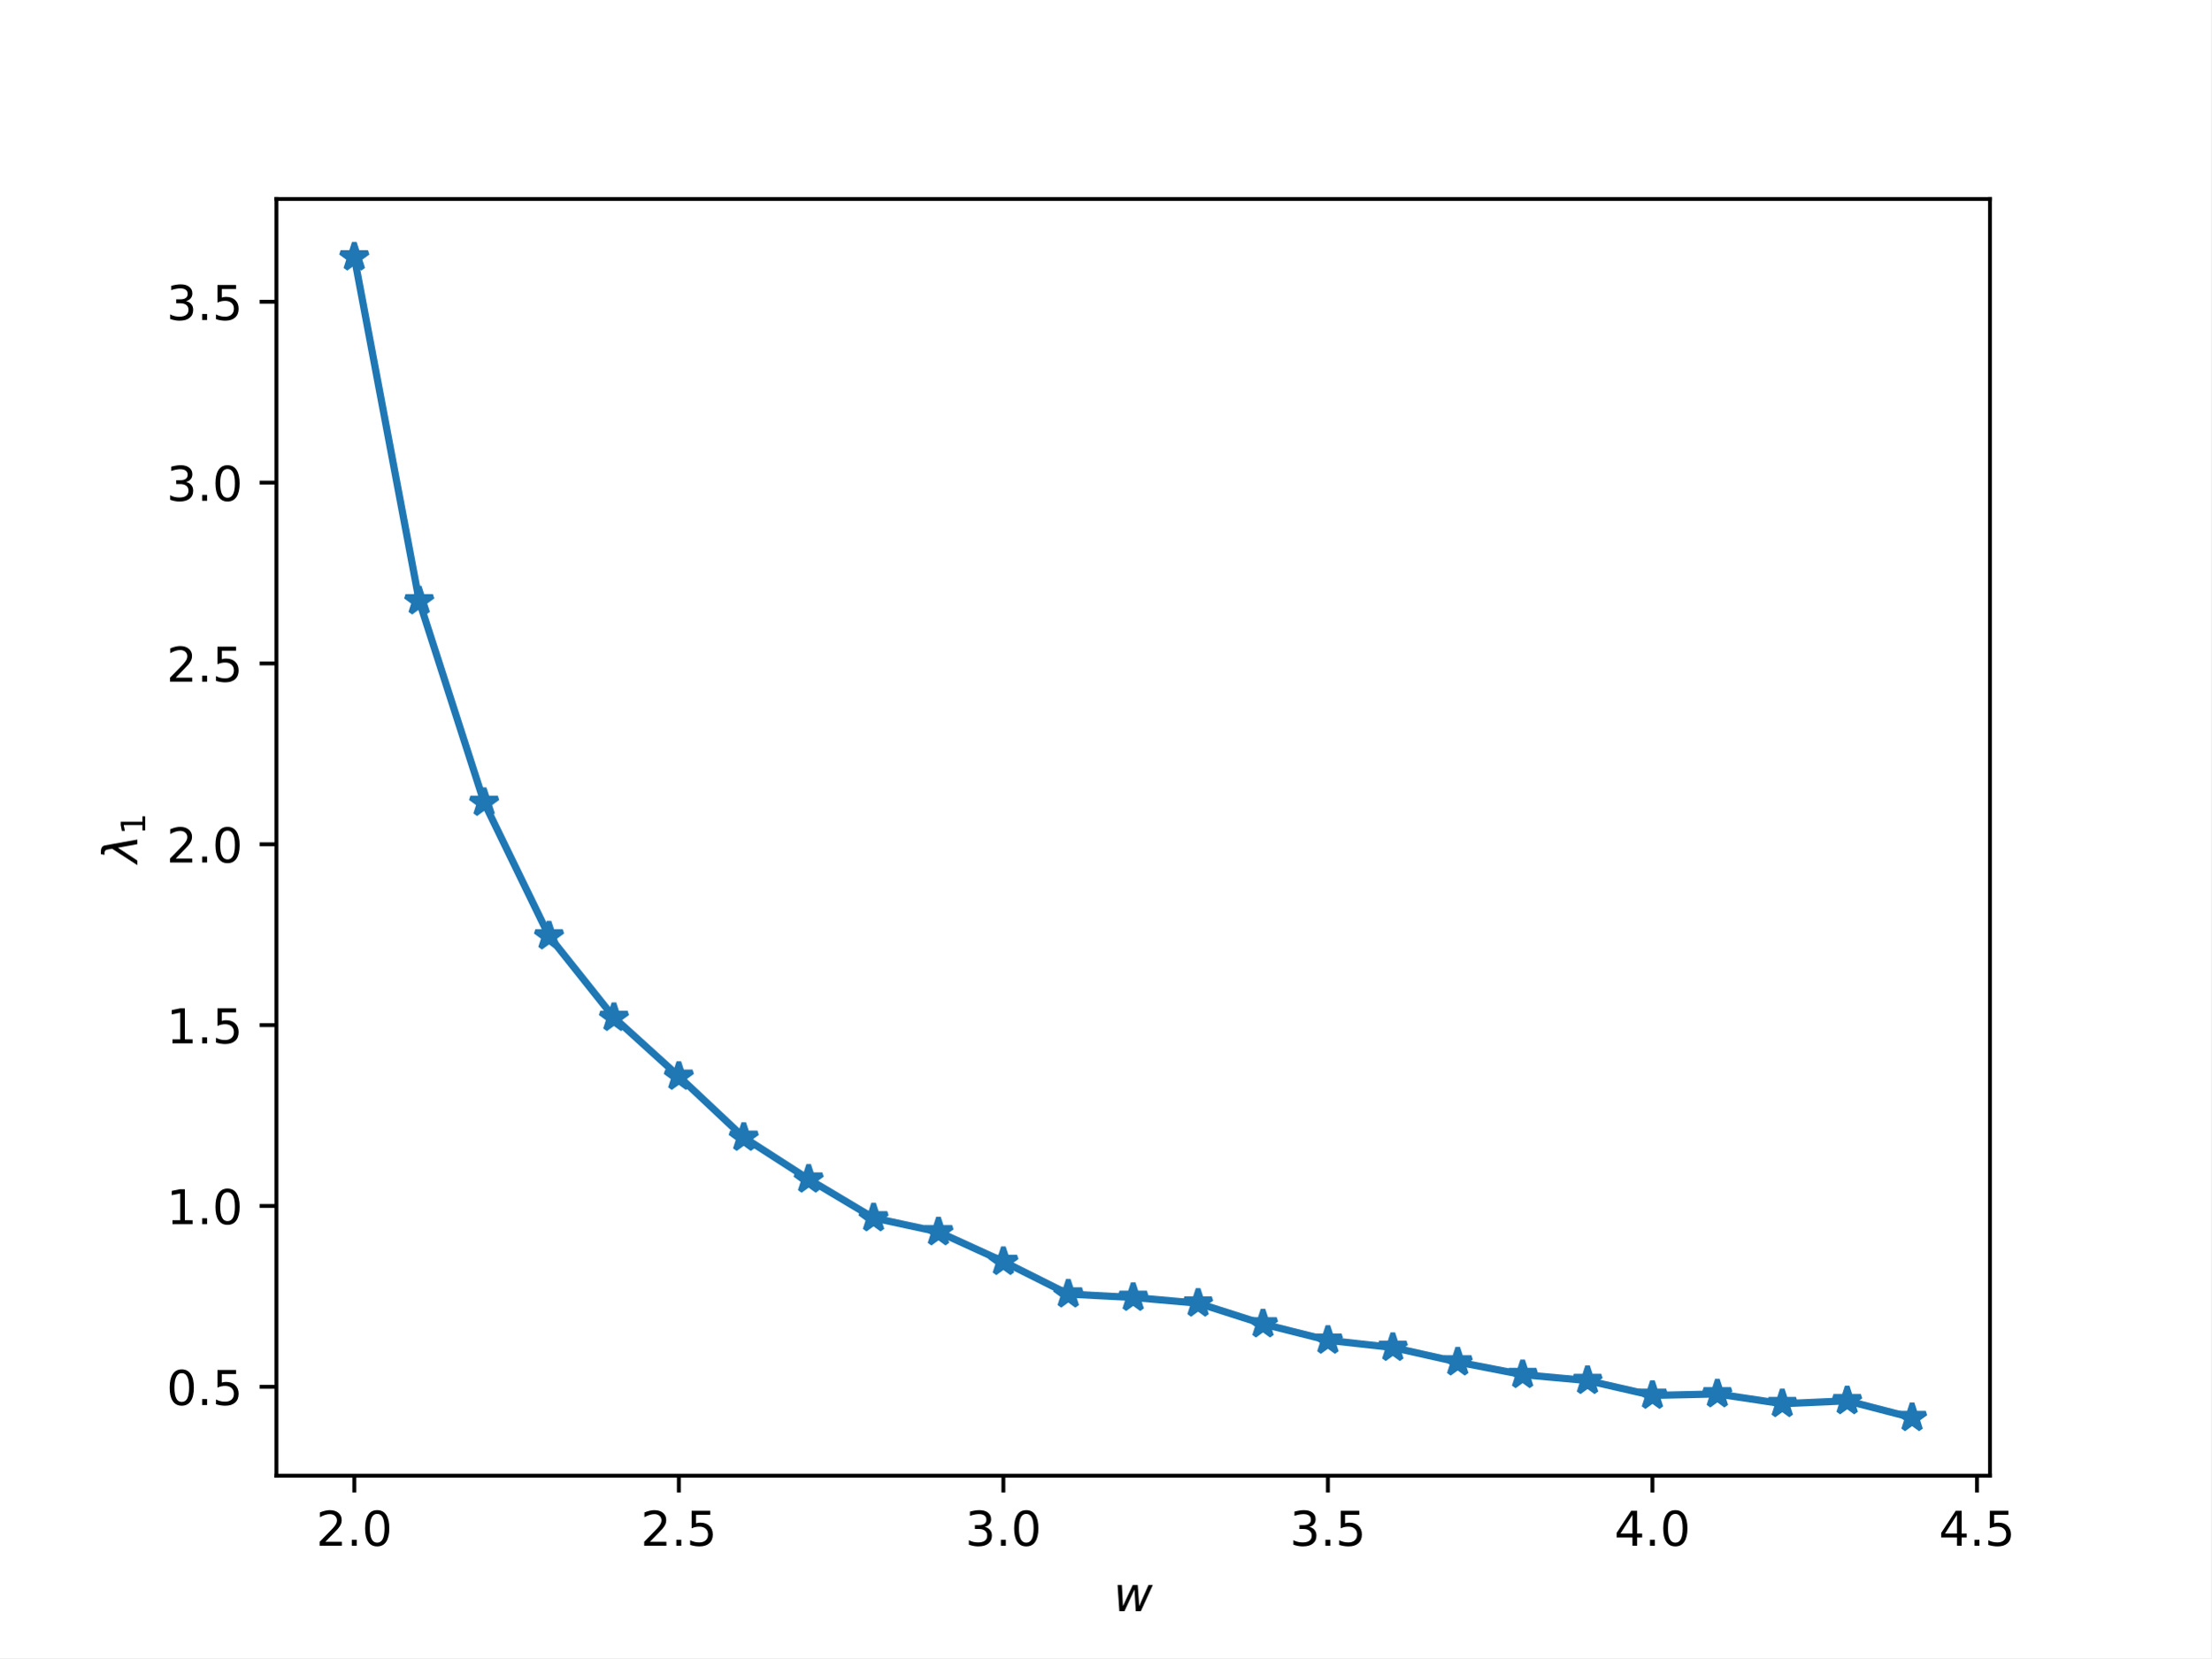
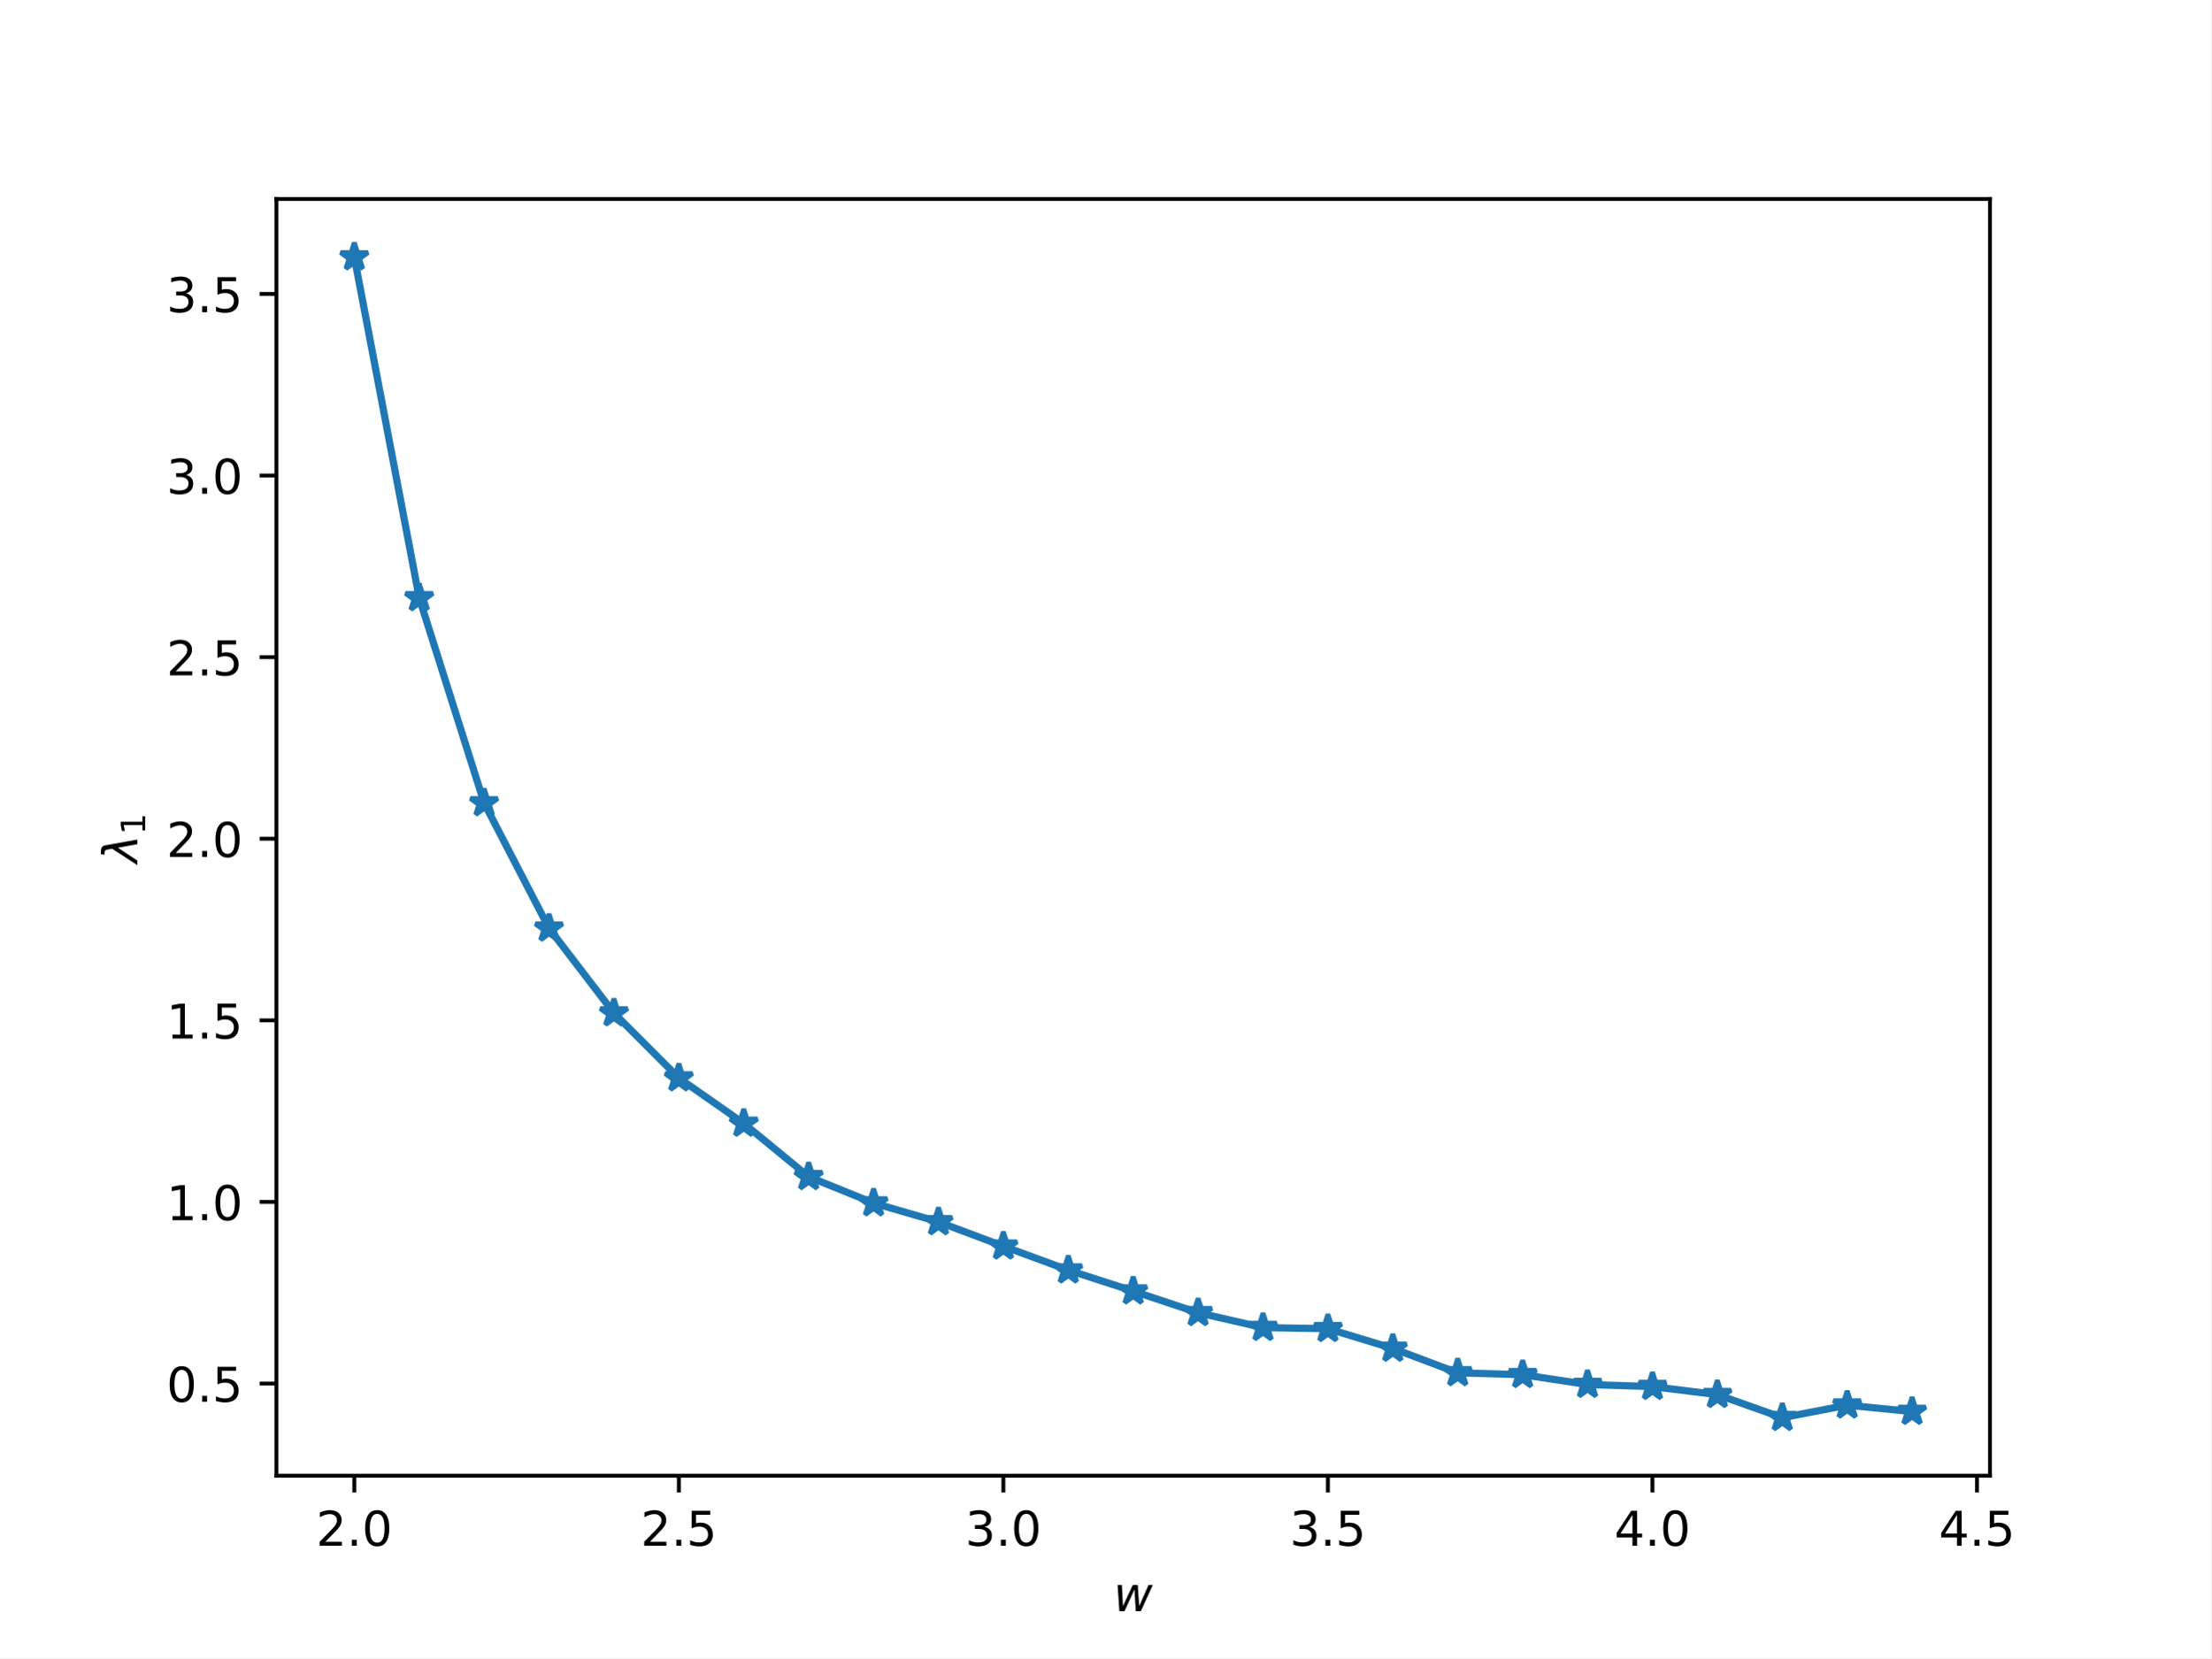
<svg xmlns="http://www.w3.org/2000/svg" xmlns:xlink="http://www.w3.org/1999/xlink" height="345.6pt" version="1.1" viewBox="0 0 460.8 345.6" width="460.8pt">
  <defs>
    <style type="text/css">
*{stroke-linecap:butt;stroke-linejoin:round;}
  </style>
  </defs>
  <g id="figure_1">
    <g id="patch_1">
      <path d="M 0 345.6  L 460.8 345.6  L 460.8 0  L 0 0  z " style="fill:#ffffff;" />
    </g>
    <g id="axes_1">
      <g id="patch_2">
        <path d="M 57.6 307.584  L 414.72 307.584  L 414.72 41.472  L 57.6 41.472  z " style="fill:#ffffff;" />
      </g>
      <g id="matplotlib.axis_1">
        <g id="xtick_1">
          <g id="line2d_1">
            <defs>
-               <path d="M 0 0  L 0 3.5  " id="mb75d03549d" style="stroke:#000000;stroke-width:0.8;" />
-             </defs>
-             <g>
-               <use style="stroke:#000000;stroke-width:0.8;" x="73.833" xlink:href="#mb75d03549d" y="307.584" />
+               <path d="M 0 0  L 0 3.5  " id="m6e8d9eb526" style="stroke:#000000;stroke-width:0.8;" />
+             </defs>
+             <g>
+               <use style="stroke:#000000;stroke-width:0.8;" x="73.833" xlink:href="#m6e8d9eb526" y="307.584" />
            </g>
          </g>
          <g id="text_1">
            <defs>
              <path d="M 19.188 8.297  L 53.609 8.297  L 53.609 0  L 7.328 0  L 7.328 8.297  Q 12.938 14.109 22.625 23.891  Q 32.328 33.688 34.812 36.531  Q 39.547 41.844 41.422 45.531  Q 43.312 49.219 43.312 52.781  Q 43.312 58.594 39.234 62.25  Q 35.156 65.922 28.609 65.922  Q 23.969 65.922 18.812 64.312  Q 13.672 62.703 7.812 59.422  L 7.812 69.391  Q 13.766 71.781 18.938 73  Q 24.125 74.219 28.422 74.219  Q 39.75 74.219 46.484 68.547  Q 53.219 62.891 53.219 53.422  Q 53.219 48.922 51.531 44.891  Q 49.859 40.875 45.406 35.406  Q 44.188 33.984 37.641 27.219  Q 31.109 20.453 19.188 8.297  z " id="DejaVuSans-32" />
              <path d="M 10.688 12.406  L 21 12.406  L 21 0  L 10.688 0  z " id="DejaVuSans-2e" />
              <path d="M 31.781 66.406  Q 24.172 66.406 20.328 58.906  Q 16.5 51.422 16.5 36.375  Q 16.5 21.391 20.328 13.891  Q 24.172 6.391 31.781 6.391  Q 39.453 6.391 43.281 13.891  Q 47.125 21.391 47.125 36.375  Q 47.125 51.422 43.281 58.906  Q 39.453 66.406 31.781 66.406  z M 31.781 74.219  Q 44.047 74.219 50.516 64.516  Q 56.984 54.828 56.984 36.375  Q 56.984 17.969 50.516 8.266  Q 44.047 -1.422 31.781 -1.422  Q 19.531 -1.422 13.062 8.266  Q 6.594 17.969 6.594 36.375  Q 6.594 54.828 13.062 64.516  Q 19.531 74.219 31.781 74.219  z " id="DejaVuSans-30" />
            </defs>
            <g transform="translate(65.88116 322.1824)scale(0.1 -0.1)">
              <use xlink:href="#DejaVuSans-32" />
              <use x="63.623" xlink:href="#DejaVuSans-2e" />
              <use x="95.41" xlink:href="#DejaVuSans-30" />
            </g>
          </g>
        </g>
        <g id="xtick_2">
          <g id="line2d_2">
            <g>
-               <use style="stroke:#000000;stroke-width:0.8;" x="141.469" xlink:href="#mb75d03549d" y="307.584" />
+               <use style="stroke:#000000;stroke-width:0.8;" x="141.469" xlink:href="#m6e8d9eb526" y="307.584" />
            </g>
          </g>
          <g id="text_2">
            <defs>
              <path d="M 10.797 72.906  L 49.516 72.906  L 49.516 64.594  L 19.828 64.594  L 19.828 46.734  Q 21.969 47.469 24.109 47.828  Q 26.266 48.188 28.422 48.188  Q 40.625 48.188 47.75 41.5  Q 54.891 34.812 54.891 23.391  Q 54.891 11.625 47.562 5.094  Q 40.234 -1.422 26.906 -1.422  Q 22.312 -1.422 17.547 -0.641  Q 12.797 0.141 7.719 1.703  L 7.719 11.625  Q 12.109 9.234 16.797 8.062  Q 21.484 6.891 26.703 6.891  Q 35.156 6.891 40.078 11.328  Q 45.016 15.766 45.016 23.391  Q 45.016 31 40.078 35.438  Q 35.156 39.891 26.703 39.891  Q 22.75 39.891 18.812 39.016  Q 14.891 38.141 10.797 36.281  z " id="DejaVuSans-35" />
            </defs>
            <g transform="translate(133.5175 322.1824)scale(0.1 -0.1)">
              <use xlink:href="#DejaVuSans-32" />
              <use x="63.623" xlink:href="#DejaVuSans-2e" />
              <use x="95.41" xlink:href="#DejaVuSans-35" />
            </g>
          </g>
        </g>
        <g id="xtick_3">
          <g id="line2d_3">
            <g>
-               <use style="stroke:#000000;stroke-width:0.8;" x="209.105" xlink:href="#mb75d03549d" y="307.584" />
+               <use style="stroke:#000000;stroke-width:0.8;" x="209.105" xlink:href="#m6e8d9eb526" y="307.584" />
            </g>
          </g>
          <g id="text_3">
            <defs>
              <path d="M 40.578 39.312  Q 47.656 37.797 51.625 33  Q 55.609 28.219 55.609 21.188  Q 55.609 10.406 48.188 4.484  Q 40.766 -1.422 27.094 -1.422  Q 22.516 -1.422 17.656 -0.516  Q 12.797 0.391 7.625 2.203  L 7.625 11.719  Q 11.719 9.328 16.594 8.109  Q 21.484 6.891 26.812 6.891  Q 36.078 6.891 40.938 10.547  Q 45.797 14.203 45.797 21.188  Q 45.797 27.641 41.281 31.266  Q 36.766 34.906 28.719 34.906  L 20.219 34.906  L 20.219 43.016  L 29.109 43.016  Q 36.375 43.016 40.234 45.922  Q 44.094 48.828 44.094 54.297  Q 44.094 59.906 40.109 62.906  Q 36.141 65.922 28.719 65.922  Q 24.656 65.922 20.016 65.031  Q 15.375 64.156 9.812 62.312  L 9.812 71.094  Q 15.438 72.656 20.344 73.438  Q 25.25 74.219 29.594 74.219  Q 40.828 74.219 47.359 69.109  Q 53.906 64.016 53.906 55.328  Q 53.906 49.266 50.438 45.094  Q 46.969 40.922 40.578 39.312  z " id="DejaVuSans-33" />
            </defs>
            <g transform="translate(201.1539 322.1824)scale(0.1 -0.1)">
              <use xlink:href="#DejaVuSans-33" />
              <use x="63.623" xlink:href="#DejaVuSans-2e" />
              <use x="95.41" xlink:href="#DejaVuSans-30" />
            </g>
          </g>
        </g>
        <g id="xtick_4">
          <g id="line2d_4">
            <g>
-               <use style="stroke:#000000;stroke-width:0.8;" x="276.742" xlink:href="#mb75d03549d" y="307.584" />
+               <use style="stroke:#000000;stroke-width:0.8;" x="276.742" xlink:href="#m6e8d9eb526" y="307.584" />
            </g>
          </g>
          <g id="text_4">
            <g transform="translate(268.7903 322.1824)scale(0.1 -0.1)">
              <use xlink:href="#DejaVuSans-33" />
              <use x="63.623" xlink:href="#DejaVuSans-2e" />
              <use x="95.41" xlink:href="#DejaVuSans-35" />
            </g>
          </g>
        </g>
        <g id="xtick_5">
          <g id="line2d_5">
            <g>
-               <use style="stroke:#000000;stroke-width:0.8;" x="344.378" xlink:href="#mb75d03549d" y="307.584" />
+               <use style="stroke:#000000;stroke-width:0.8;" x="344.378" xlink:href="#m6e8d9eb526" y="307.584" />
            </g>
          </g>
          <g id="text_5">
            <defs>
              <path d="M 37.797 64.312  L 12.891 25.391  L 37.797 25.391  z M 35.203 72.906  L 47.609 72.906  L 47.609 25.391  L 58.016 25.391  L 58.016 17.188  L 47.609 17.188  L 47.609 0  L 37.797 0  L 37.797 17.188  L 4.891 17.188  L 4.891 26.703  z " id="DejaVuSans-34" />
            </defs>
            <g transform="translate(336.4266 322.1824)scale(0.1 -0.1)">
              <use xlink:href="#DejaVuSans-34" />
              <use x="63.623" xlink:href="#DejaVuSans-2e" />
              <use x="95.41" xlink:href="#DejaVuSans-30" />
            </g>
          </g>
        </g>
        <g id="xtick_6">
          <g id="line2d_6">
            <g>
-               <use style="stroke:#000000;stroke-width:0.8;" x="412.015" xlink:href="#mb75d03549d" y="307.584" />
+               <use style="stroke:#000000;stroke-width:0.8;" x="412.015" xlink:href="#m6e8d9eb526" y="307.584" />
            </g>
          </g>
          <g id="text_6">
            <g transform="translate(404.063 322.1824)scale(0.1 -0.1)">
              <use xlink:href="#DejaVuSans-34" />
              <use x="63.623" xlink:href="#DejaVuSans-2e" />
              <use x="95.41" xlink:href="#DejaVuSans-35" />
            </g>
          </g>
        </g>
        <g id="text_7">
          <defs>
            <path d="M 8.5 54.688  L 17.391 54.688  L 19.672 10.688  L 40.094 54.688  L 50.484 54.688  L 53.516 10.688  L 72.906 54.688  L 81.891 54.688  L 56.891 0  L 46.391 0  L 43.703 45.312  L 22.797 0  L 12.203 0  z " id="DejaVuSans-Oblique-77" />
          </defs>
          <g transform="translate(232.06 335.8606)scale(0.1 -0.1)">
            <use transform="translate(0 0.3125)" xlink:href="#DejaVuSans-Oblique-77" />
          </g>
        </g>
      </g>
      <g id="matplotlib.axis_2">
        <g id="ytick_1">
          <g id="line2d_7">
            <defs>
-               <path d="M 0 0  L -3.5 0  " id="m06d5c91c55" style="stroke:#000000;stroke-width:0.8;" />
-             </defs>
-             <g>
-               <use style="stroke:#000000;stroke-width:0.8;" x="57.6" xlink:href="#m06d5c91c55" y="289.054" />
+               <path d="M 0 0  L -3.5 0  " id="m657d9185af" style="stroke:#000000;stroke-width:0.8;" />
+             </defs>
+             <g>
+               <use style="stroke:#000000;stroke-width:0.8;" x="57.6" xlink:href="#m657d9185af" y="288.377" />
            </g>
          </g>
          <g id="text_8">
-             <g transform="translate(34.69687 292.853)scale(0.1 -0.1)">
+             <g transform="translate(34.69687 292.1765)scale(0.1 -0.1)">
              <use xlink:href="#DejaVuSans-30" />
              <use x="63.623" xlink:href="#DejaVuSans-2e" />
              <use x="95.41" xlink:href="#DejaVuSans-35" />
            </g>
          </g>
        </g>
        <g id="ytick_2">
          <g id="line2d_8">
            <g>
-               <use style="stroke:#000000;stroke-width:0.8;" x="57.6" xlink:href="#m06d5c91c55" y="251.36" />
+               <use style="stroke:#000000;stroke-width:0.8;" x="57.6" xlink:href="#m657d9185af" y="250.524" />
            </g>
          </g>
          <g id="text_9">
            <defs>
              <path d="M 12.406 8.297  L 28.516 8.297  L 28.516 63.922  L 10.984 60.406  L 10.984 69.391  L 28.422 72.906  L 38.281 72.906  L 38.281 8.297  L 54.391 8.297  L 54.391 0  L 12.406 0  z " id="DejaVuSans-31" />
            </defs>
-             <g transform="translate(34.69687 255.1589)scale(0.1 -0.1)">
+             <g transform="translate(34.69687 254.3236)scale(0.1 -0.1)">
              <use xlink:href="#DejaVuSans-31" />
              <use x="63.623" xlink:href="#DejaVuSans-2e" />
              <use x="95.41" xlink:href="#DejaVuSans-30" />
            </g>
          </g>
        </g>
        <g id="ytick_3">
          <g id="line2d_9">
            <g>
-               <use style="stroke:#000000;stroke-width:0.8;" x="57.6" xlink:href="#m06d5c91c55" y="213.666" />
+               <use style="stroke:#000000;stroke-width:0.8;" x="57.6" xlink:href="#m657d9185af" y="212.671" />
            </g>
          </g>
          <g id="text_10">
-             <g transform="translate(34.69687 217.4649)scale(0.1 -0.1)">
+             <g transform="translate(34.69687 216.4707)scale(0.1 -0.1)">
              <use xlink:href="#DejaVuSans-31" />
              <use x="63.623" xlink:href="#DejaVuSans-2e" />
              <use x="95.41" xlink:href="#DejaVuSans-35" />
            </g>
          </g>
        </g>
        <g id="ytick_4">
          <g id="line2d_10">
            <g>
-               <use style="stroke:#000000;stroke-width:0.8;" x="57.6" xlink:href="#m06d5c91c55" y="175.972" />
+               <use style="stroke:#000000;stroke-width:0.8;" x="57.6" xlink:href="#m657d9185af" y="174.819" />
            </g>
          </g>
          <g id="text_11">
-             <g transform="translate(34.69687 179.7708)scale(0.1 -0.1)">
+             <g transform="translate(34.69687 178.6177)scale(0.1 -0.1)">
              <use xlink:href="#DejaVuSans-32" />
              <use x="63.623" xlink:href="#DejaVuSans-2e" />
              <use x="95.41" xlink:href="#DejaVuSans-30" />
            </g>
          </g>
        </g>
        <g id="ytick_5">
          <g id="line2d_11">
            <g>
-               <use style="stroke:#000000;stroke-width:0.8;" x="57.6" xlink:href="#m06d5c91c55" y="138.278" />
+               <use style="stroke:#000000;stroke-width:0.8;" x="57.6" xlink:href="#m657d9185af" y="136.966" />
            </g>
          </g>
          <g id="text_12">
-             <g transform="translate(34.69687 142.0767)scale(0.1 -0.1)">
+             <g transform="translate(34.69687 140.7648)scale(0.1 -0.1)">
              <use xlink:href="#DejaVuSans-32" />
              <use x="63.623" xlink:href="#DejaVuSans-2e" />
              <use x="95.41" xlink:href="#DejaVuSans-35" />
            </g>
          </g>
        </g>
        <g id="ytick_6">
          <g id="line2d_12">
            <g>
-               <use style="stroke:#000000;stroke-width:0.8;" x="57.6" xlink:href="#m06d5c91c55" y="100.583" />
+               <use style="stroke:#000000;stroke-width:0.8;" x="57.6" xlink:href="#m657d9185af" y="99.113" />
            </g>
          </g>
          <g id="text_13">
-             <g transform="translate(34.69687 104.3827)scale(0.1 -0.1)">
+             <g transform="translate(34.69687 102.9119)scale(0.1 -0.1)">
              <use xlink:href="#DejaVuSans-33" />
              <use x="63.623" xlink:href="#DejaVuSans-2e" />
              <use x="95.41" xlink:href="#DejaVuSans-30" />
            </g>
          </g>
        </g>
        <g id="ytick_7">
          <g id="line2d_13">
            <g>
-               <use style="stroke:#000000;stroke-width:0.8;" x="57.6" xlink:href="#m06d5c91c55" y="62.889" />
+               <use style="stroke:#000000;stroke-width:0.8;" x="57.6" xlink:href="#m657d9185af" y="61.26" />
            </g>
          </g>
          <g id="text_14">
-             <g transform="translate(34.69687 66.68859)scale(0.1 -0.1)">
+             <g transform="translate(34.69687 65.05897)scale(0.1 -0.1)">
              <use xlink:href="#DejaVuSans-33" />
              <use x="63.623" xlink:href="#DejaVuSans-2e" />
              <use x="95.41" xlink:href="#DejaVuSans-35" />
            </g>
          </g>
        </g>
        <g id="text_15">
          <defs>
            <path d="M 36.719 67.438  L 48.828 0  L 39.312 0  L 31.844 40.438  L 5.125 0  L -4.391 0  L 29.734 52.438  L 28.031 62.109  Q 26.953 68.266 21.734 68.266  L 17.047 68.266  L 18.5 75.984  L 24.219 75.875  Q 35.203 75.734 36.719 67.438  z " id="DejaVuSans-Oblique-3bb" />
          </defs>
          <g transform="translate(28.61719 179.878)rotate(-90)scale(0.1 -0.1)">
            <use transform="translate(0 0.015625)" xlink:href="#DejaVuSans-Oblique-3bb" />
            <use transform="translate(59.17969 -16.39062)scale(0.7)" xlink:href="#DejaVuSans-31" />
          </g>
        </g>
      </g>
      <g id="line2d_14">
-         <path clip-path="url(#p229bbd8f91)" d="M 73.833 53.568  L 87.36 125.253  L 100.887 167.26  L 114.415 195.095  L 127.942 212.091  L 141.469 224.358  L 154.996 237.076  L 168.524 245.784  L 182.051 253.855  L 195.578 256.77  L 209.105 262.95  L 222.633 269.732  L 236.16 270.44  L 249.687 271.63  L 263.215 275.963  L 276.742 279.366  L 290.269 280.866  L 303.796 283.896  L 317.324 286.525  L 330.851 287.757  L 344.378 290.855  L 357.905 290.543  L 371.433 292.582  L 384.96 291.978  L 398.487 295.488  " style="fill:none;stroke:#1f77b4;stroke-linecap:square;stroke-width:1.5;" />
+         <path clip-path="url(#p27f8fec6df)" d="M 73.833 53.568  L 87.36 124.617  L 100.887 167.361  L 114.415 193.481  L 127.942 211.152  L 141.469 224.698  L 154.996 234.154  L 168.524 245.277  L 182.051 250.753  L 195.578 254.684  L 209.105 259.755  L 222.633 264.735  L 236.16 269.11  L 249.687 273.62  L 263.215 276.715  L 276.742 276.943  L 290.269 281.057  L 303.796 286.146  L 317.324 286.532  L 330.851 288.587  L 344.378 289.016  L 357.905 290.693  L 371.433 295.488  L 384.96 292.891  L 398.487 294.213  " style="fill:none;stroke:#1f77b4;stroke-linecap:square;stroke-width:1.5;" />
        <defs>
-           <path d="M 0 -3  L -0.674 -0.927  L -2.853 -0.927  L -1.09 0.354  L -1.763 2.427  L -0 1.146  L 1.763 2.427  L 1.09 0.354  L 2.853 -0.927  L 0.674 -0.927  z " id="m6566f17d37" style="stroke:#1f77b4;stroke-linejoin:bevel;" />
+           <path d="M 0 -3  L -0.674 -0.927  L -2.853 -0.927  L -1.09 0.354  L -1.763 2.427  L -0 1.146  L 1.763 2.427  L 1.09 0.354  L 2.853 -0.927  L 0.674 -0.927  z " id="m641905d039" style="stroke:#1f77b4;stroke-linejoin:bevel;" />
        </defs>
-         <g clip-path="url(#p229bbd8f91)">
-           <use style="fill:#1f77b4;stroke:#1f77b4;stroke-linejoin:bevel;" x="73.833" xlink:href="#m6566f17d37" y="53.568" />
-           <use style="fill:#1f77b4;stroke:#1f77b4;stroke-linejoin:bevel;" x="87.36" xlink:href="#m6566f17d37" y="125.253" />
-           <use style="fill:#1f77b4;stroke:#1f77b4;stroke-linejoin:bevel;" x="100.887" xlink:href="#m6566f17d37" y="167.26" />
-           <use style="fill:#1f77b4;stroke:#1f77b4;stroke-linejoin:bevel;" x="114.415" xlink:href="#m6566f17d37" y="195.095" />
-           <use style="fill:#1f77b4;stroke:#1f77b4;stroke-linejoin:bevel;" x="127.942" xlink:href="#m6566f17d37" y="212.091" />
-           <use style="fill:#1f77b4;stroke:#1f77b4;stroke-linejoin:bevel;" x="141.469" xlink:href="#m6566f17d37" y="224.358" />
-           <use style="fill:#1f77b4;stroke:#1f77b4;stroke-linejoin:bevel;" x="154.996" xlink:href="#m6566f17d37" y="237.076" />
-           <use style="fill:#1f77b4;stroke:#1f77b4;stroke-linejoin:bevel;" x="168.524" xlink:href="#m6566f17d37" y="245.784" />
-           <use style="fill:#1f77b4;stroke:#1f77b4;stroke-linejoin:bevel;" x="182.051" xlink:href="#m6566f17d37" y="253.855" />
-           <use style="fill:#1f77b4;stroke:#1f77b4;stroke-linejoin:bevel;" x="195.578" xlink:href="#m6566f17d37" y="256.77" />
-           <use style="fill:#1f77b4;stroke:#1f77b4;stroke-linejoin:bevel;" x="209.105" xlink:href="#m6566f17d37" y="262.95" />
-           <use style="fill:#1f77b4;stroke:#1f77b4;stroke-linejoin:bevel;" x="222.633" xlink:href="#m6566f17d37" y="269.732" />
-           <use style="fill:#1f77b4;stroke:#1f77b4;stroke-linejoin:bevel;" x="236.16" xlink:href="#m6566f17d37" y="270.44" />
-           <use style="fill:#1f77b4;stroke:#1f77b4;stroke-linejoin:bevel;" x="249.687" xlink:href="#m6566f17d37" y="271.63" />
-           <use style="fill:#1f77b4;stroke:#1f77b4;stroke-linejoin:bevel;" x="263.215" xlink:href="#m6566f17d37" y="275.963" />
-           <use style="fill:#1f77b4;stroke:#1f77b4;stroke-linejoin:bevel;" x="276.742" xlink:href="#m6566f17d37" y="279.366" />
-           <use style="fill:#1f77b4;stroke:#1f77b4;stroke-linejoin:bevel;" x="290.269" xlink:href="#m6566f17d37" y="280.866" />
-           <use style="fill:#1f77b4;stroke:#1f77b4;stroke-linejoin:bevel;" x="303.796" xlink:href="#m6566f17d37" y="283.896" />
-           <use style="fill:#1f77b4;stroke:#1f77b4;stroke-linejoin:bevel;" x="317.324" xlink:href="#m6566f17d37" y="286.525" />
-           <use style="fill:#1f77b4;stroke:#1f77b4;stroke-linejoin:bevel;" x="330.851" xlink:href="#m6566f17d37" y="287.757" />
-           <use style="fill:#1f77b4;stroke:#1f77b4;stroke-linejoin:bevel;" x="344.378" xlink:href="#m6566f17d37" y="290.855" />
-           <use style="fill:#1f77b4;stroke:#1f77b4;stroke-linejoin:bevel;" x="357.905" xlink:href="#m6566f17d37" y="290.543" />
-           <use style="fill:#1f77b4;stroke:#1f77b4;stroke-linejoin:bevel;" x="371.433" xlink:href="#m6566f17d37" y="292.582" />
-           <use style="fill:#1f77b4;stroke:#1f77b4;stroke-linejoin:bevel;" x="384.96" xlink:href="#m6566f17d37" y="291.978" />
-           <use style="fill:#1f77b4;stroke:#1f77b4;stroke-linejoin:bevel;" x="398.487" xlink:href="#m6566f17d37" y="295.488" />
+         <g clip-path="url(#p27f8fec6df)">
+           <use style="fill:#1f77b4;stroke:#1f77b4;stroke-linejoin:bevel;" x="73.833" xlink:href="#m641905d039" y="53.568" />
+           <use style="fill:#1f77b4;stroke:#1f77b4;stroke-linejoin:bevel;" x="87.36" xlink:href="#m641905d039" y="124.617" />
+           <use style="fill:#1f77b4;stroke:#1f77b4;stroke-linejoin:bevel;" x="100.887" xlink:href="#m641905d039" y="167.361" />
+           <use style="fill:#1f77b4;stroke:#1f77b4;stroke-linejoin:bevel;" x="114.415" xlink:href="#m641905d039" y="193.481" />
+           <use style="fill:#1f77b4;stroke:#1f77b4;stroke-linejoin:bevel;" x="127.942" xlink:href="#m641905d039" y="211.152" />
+           <use style="fill:#1f77b4;stroke:#1f77b4;stroke-linejoin:bevel;" x="141.469" xlink:href="#m641905d039" y="224.698" />
+           <use style="fill:#1f77b4;stroke:#1f77b4;stroke-linejoin:bevel;" x="154.996" xlink:href="#m641905d039" y="234.154" />
+           <use style="fill:#1f77b4;stroke:#1f77b4;stroke-linejoin:bevel;" x="168.524" xlink:href="#m641905d039" y="245.277" />
+           <use style="fill:#1f77b4;stroke:#1f77b4;stroke-linejoin:bevel;" x="182.051" xlink:href="#m641905d039" y="250.753" />
+           <use style="fill:#1f77b4;stroke:#1f77b4;stroke-linejoin:bevel;" x="195.578" xlink:href="#m641905d039" y="254.684" />
+           <use style="fill:#1f77b4;stroke:#1f77b4;stroke-linejoin:bevel;" x="209.105" xlink:href="#m641905d039" y="259.755" />
+           <use style="fill:#1f77b4;stroke:#1f77b4;stroke-linejoin:bevel;" x="222.633" xlink:href="#m641905d039" y="264.735" />
+           <use style="fill:#1f77b4;stroke:#1f77b4;stroke-linejoin:bevel;" x="236.16" xlink:href="#m641905d039" y="269.11" />
+           <use style="fill:#1f77b4;stroke:#1f77b4;stroke-linejoin:bevel;" x="249.687" xlink:href="#m641905d039" y="273.62" />
+           <use style="fill:#1f77b4;stroke:#1f77b4;stroke-linejoin:bevel;" x="263.215" xlink:href="#m641905d039" y="276.715" />
+           <use style="fill:#1f77b4;stroke:#1f77b4;stroke-linejoin:bevel;" x="276.742" xlink:href="#m641905d039" y="276.943" />
+           <use style="fill:#1f77b4;stroke:#1f77b4;stroke-linejoin:bevel;" x="290.269" xlink:href="#m641905d039" y="281.057" />
+           <use style="fill:#1f77b4;stroke:#1f77b4;stroke-linejoin:bevel;" x="303.796" xlink:href="#m641905d039" y="286.146" />
+           <use style="fill:#1f77b4;stroke:#1f77b4;stroke-linejoin:bevel;" x="317.324" xlink:href="#m641905d039" y="286.532" />
+           <use style="fill:#1f77b4;stroke:#1f77b4;stroke-linejoin:bevel;" x="330.851" xlink:href="#m641905d039" y="288.587" />
+           <use style="fill:#1f77b4;stroke:#1f77b4;stroke-linejoin:bevel;" x="344.378" xlink:href="#m641905d039" y="289.016" />
+           <use style="fill:#1f77b4;stroke:#1f77b4;stroke-linejoin:bevel;" x="357.905" xlink:href="#m641905d039" y="290.693" />
+           <use style="fill:#1f77b4;stroke:#1f77b4;stroke-linejoin:bevel;" x="371.433" xlink:href="#m641905d039" y="295.488" />
+           <use style="fill:#1f77b4;stroke:#1f77b4;stroke-linejoin:bevel;" x="384.96" xlink:href="#m641905d039" y="292.891" />
+           <use style="fill:#1f77b4;stroke:#1f77b4;stroke-linejoin:bevel;" x="398.487" xlink:href="#m641905d039" y="294.213" />
        </g>
      </g>
      <g id="patch_3">
        <path d="M 57.6 307.584  L 57.6 41.472  " style="fill:none;stroke:#000000;stroke-linecap:square;stroke-linejoin:miter;stroke-width:0.8;" />
      </g>
      <g id="patch_4">
        <path d="M 414.72 307.584  L 414.72 41.472  " style="fill:none;stroke:#000000;stroke-linecap:square;stroke-linejoin:miter;stroke-width:0.8;" />
      </g>
      <g id="patch_5">
        <path d="M 57.6 307.584  L 414.72 307.584  " style="fill:none;stroke:#000000;stroke-linecap:square;stroke-linejoin:miter;stroke-width:0.8;" />
      </g>
      <g id="patch_6">
        <path d="M 57.6 41.472  L 414.72 41.472  " style="fill:none;stroke:#000000;stroke-linecap:square;stroke-linejoin:miter;stroke-width:0.8;" />
      </g>
    </g>
  </g>
  <defs>
-     <clipPath id="p229bbd8f91">
+     <clipPath id="p27f8fec6df">
      <rect height="266.112" width="357.12" x="57.6" y="41.472" />
    </clipPath>
  </defs>
</svg>
